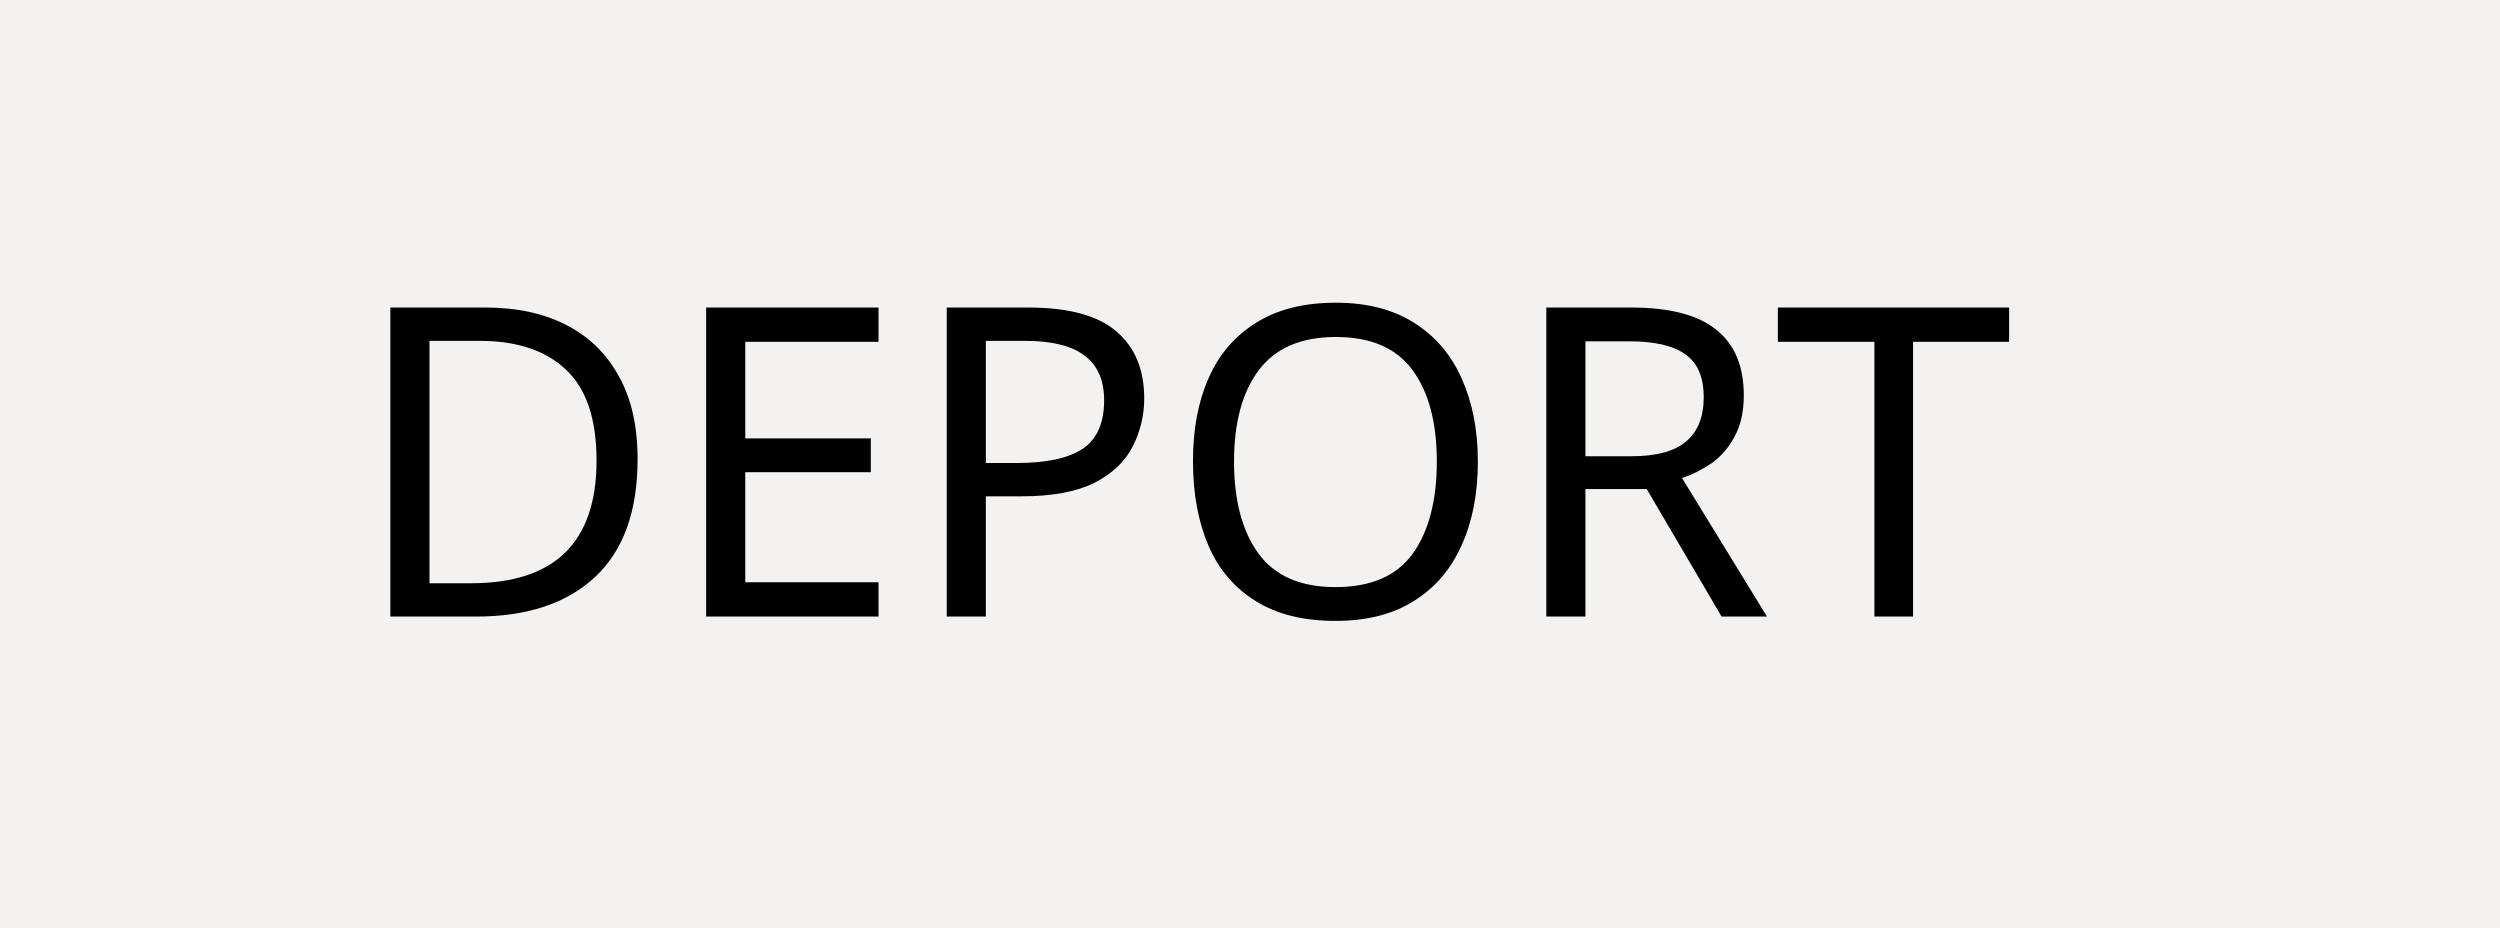
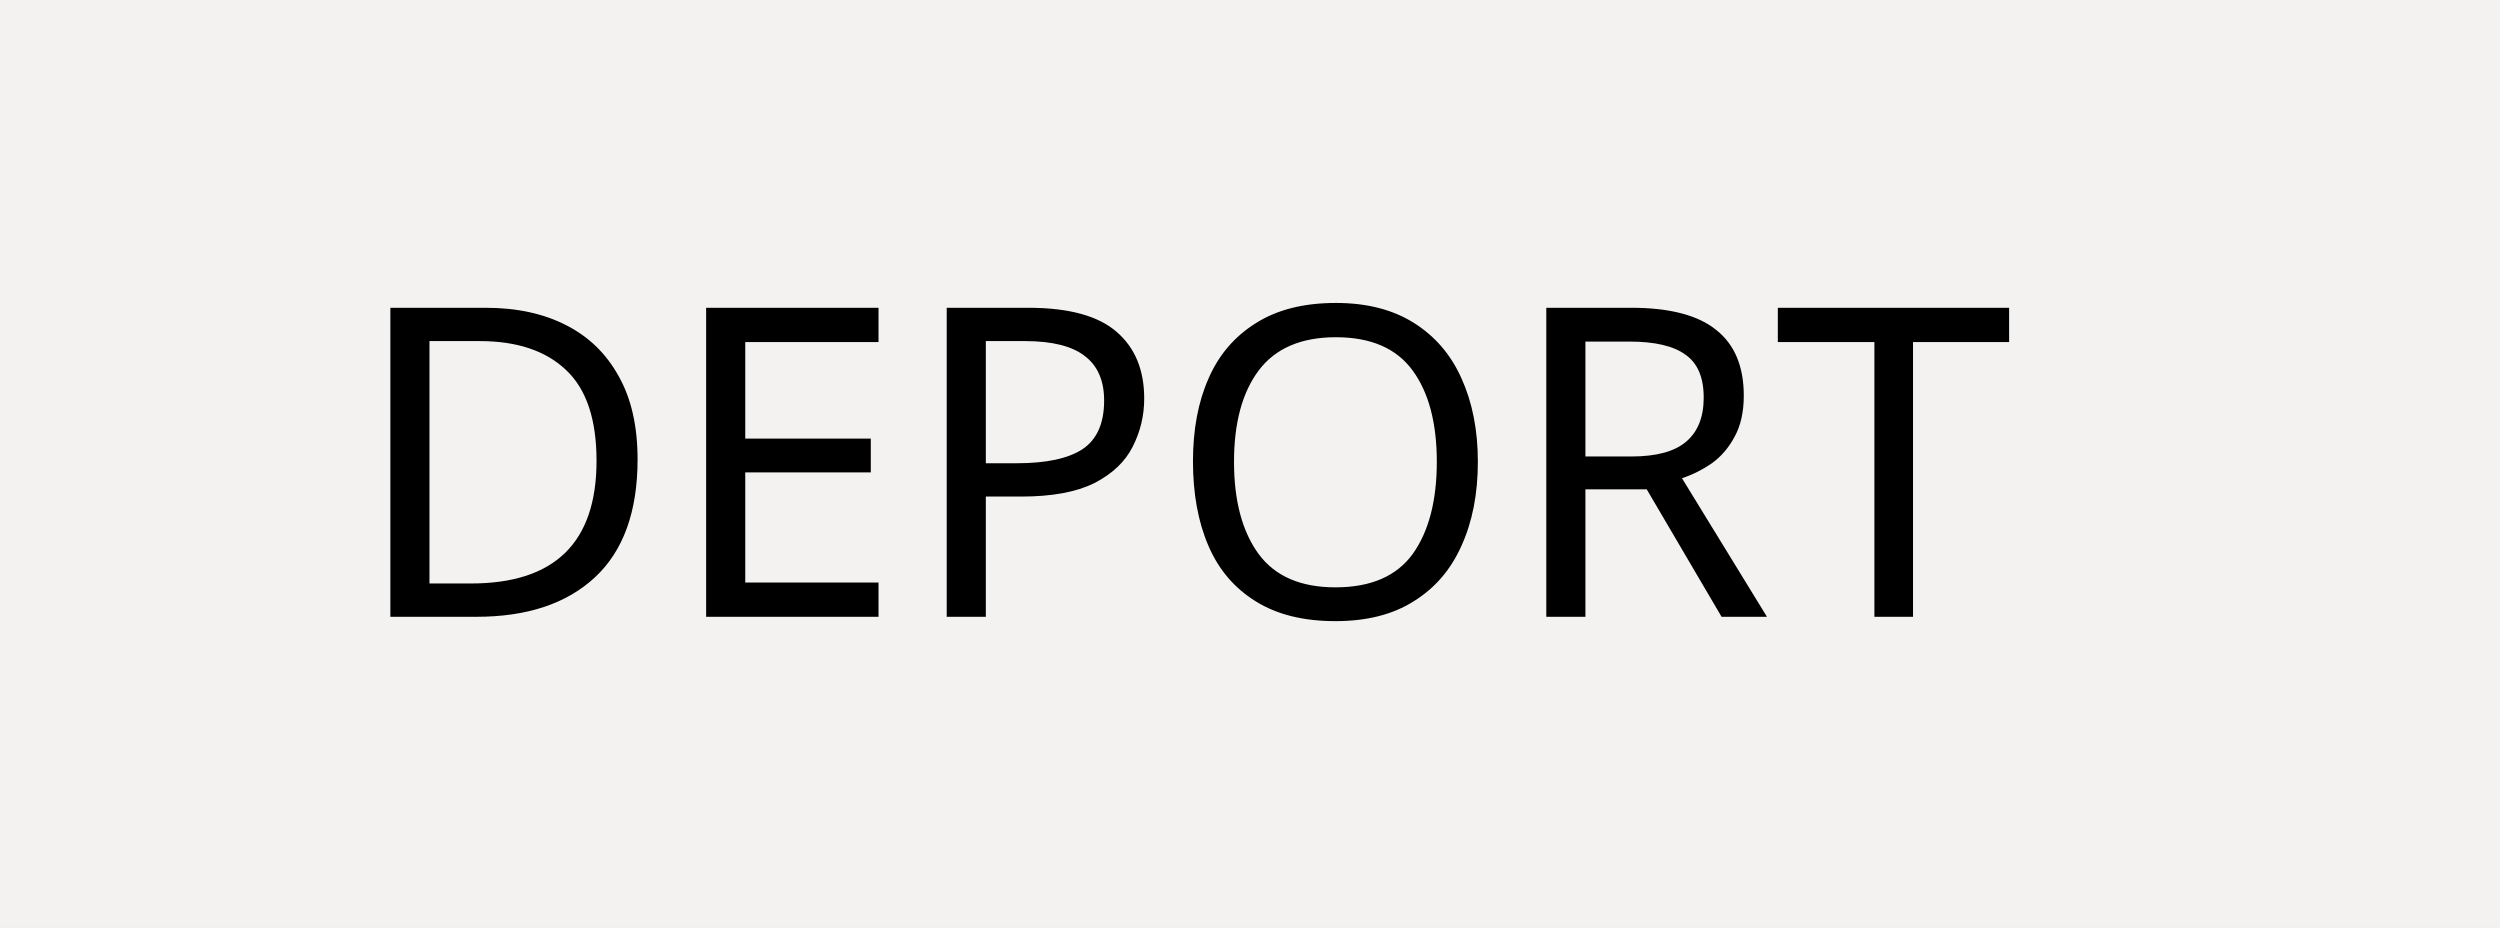
<svg xmlns="http://www.w3.org/2000/svg" version="1.1" id="Layer_1" x="0px" y="0px" width="80.9px" height="30px" viewBox="0 0 80.9 30" style="enable-background:new 0 0 80.9 30;" xml:space="preserve">
  <style type="text/css">
	.st0{fill:#F3F2F1;}
	.st1{fill-rule:evenodd;clip-rule:evenodd;fill:#F3F2F1;}
	.st2{fill:none;stroke:#008242;stroke-width:3;stroke-miterlimit:10;}
	.st3{fill:#008242;}
	.st4{fill:#FFFFFF;}
	.st5{fill:none;stroke:#FFFFFF;stroke-width:4;stroke-miterlimit:10;}
	.st6{fill:#1D70B8;}
	.st7{fill:#F8F8F8;}
	.st8{fill:#FFFFFF;stroke:#979797;stroke-width:3;}
	.st9{fill:#D7D7D7;}
	.st10{fill:none;stroke:#979797;}
	.st11{fill:none;stroke:#979797;stroke-linecap:square;}
	.st12{fill:#C9E1F1;}
	.st13{fill:#FFFFFF;stroke:#000000;stroke-width:3;}
	.st14{fill:none;stroke:#FF0000;stroke-width:2;}
	.st15{fill:#9B9B9B;}
	.st16{fill-rule:evenodd;clip-rule:evenodd;fill:#D8D8D8;}
	.st17{fill:#FFFFFF;stroke:#9B9B9B;}
	.st18{fill:none;stroke:#9B9B9B;}
	.st19{fill:#FFFFFF;stroke:#FF0000;stroke-width:2;}
	.st20{fill-rule:evenodd;clip-rule:evenodd;fill:#F8E71C;}
	.st21{fill-rule:evenodd;clip-rule:evenodd;}
	.st22{fill:none;stroke:#FFFFFF;stroke-width:4;stroke-linecap:square;}
	.st23{fill-rule:evenodd;clip-rule:evenodd;fill:#FFFFFF;}
	.st24{fill-rule:evenodd;clip-rule:evenodd;fill:#00703C;}
	.st25{fill:#B10E1E;}
	.st26{fill-rule:evenodd;clip-rule:evenodd;fill:#B10E1E;}
	.st27{fill-rule:evenodd;clip-rule:evenodd;fill:#B10E1E;stroke:#979797;}
	.st28{fill-rule:evenodd;clip-rule:evenodd;fill:#D0021B;}
	.st29{fill:none;stroke:#DF0A15;stroke-miterlimit:10;}
- 	.st30{fill:none;}
- 	.st31{font-family:'Arial-BoldMT';}
- 	.st32{font-size:14px;}
+ 	.st30{fill:#F7931E;}
+ 	.st31{fill:none;}
+ 	.st32{font-family:'Arial-BoldMT';}
+ 	.st33{font-size:14px;}
</style>
  <rect class="st0" width="80.9" height="30" />
-   <rect y="9.9" class="st30" width="80.9" height="10.1" />
-   <text transform="matrix(1 0 0 1 11.273 19.9518)" class="st31 st32">DEPORT</text>
+   <rect y="9.9" class="st31" width="80.9" height="14.5" />
+   <text transform="matrix(1 0 0 1 11.2726 19.9595)" class="st32 st33">DEPORT</text>
</svg>
